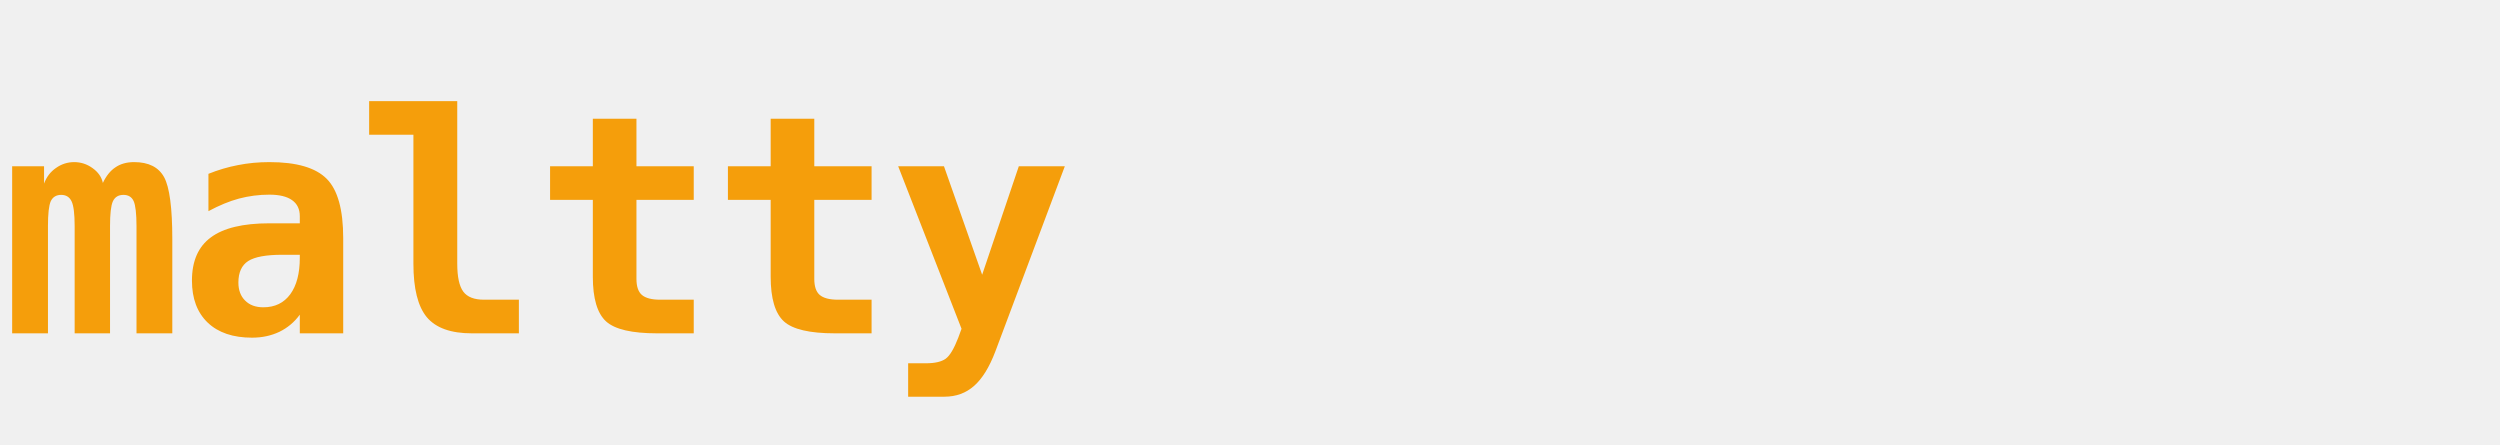
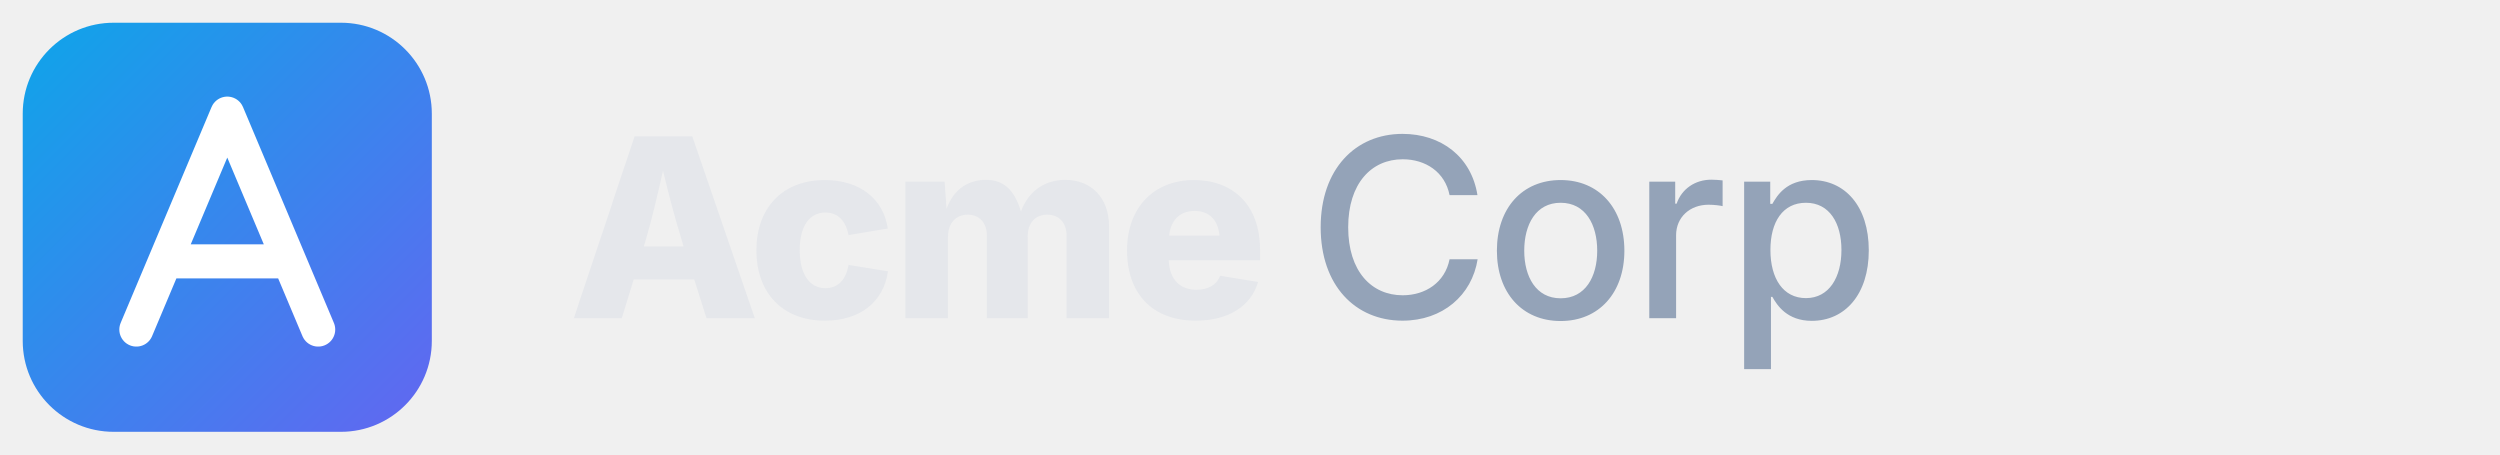
- <svg xmlns="http://www.w3.org/2000/svg" viewBox="0 0 180 32" role="img" aria-label="maltty">
-   <text x="0" y="24" font-family="ui-monospace, SFMono-Regular, Menlo, monospace" font-size="22" font-weight="800" letter-spacing="-0.02em" fill="#f59e0b">maltty</text>
+ <svg xmlns="http://www.w3.org/2000/svg" viewBox="0 0 220 40" role="img" aria-label="Acme Corp">
+   <defs>
+     <linearGradient id="acme-grad" x1="0" y1="0" x2="1" y2="1">
+       <stop offset="0%" stop-color="#0ea5e9" />
+       <stop offset="100%" stop-color="#6366f1" />
+     </linearGradient>
+   </defs>
+   <g transform="translate(2 2)">
+     <rect x="0" y="0" width="36" height="36" rx="8" fill="url(#acme-grad)" />
+     <path d="M10 27 L18 8 L26 27 M13.5 21 L22.5 21" fill="none" stroke="#fff" stroke-width="3" stroke-linecap="round" stroke-linejoin="round" />
+   </g>
+   <text x="50" y="28" font-family="ui-sans-serif, system-ui, -apple-system, 'Segoe UI', Inter, sans-serif" font-size="22" font-weight="800" letter-spacing="-0.02em" fill="#e5e7eb">Acme</text>
+   <text x="115" y="28" font-family="ui-sans-serif, system-ui, -apple-system, 'Segoe UI', Inter, sans-serif" font-size="22" font-weight="500" letter-spacing="-0.02em" fill="#94a3b8">Corp</text>
</svg>
